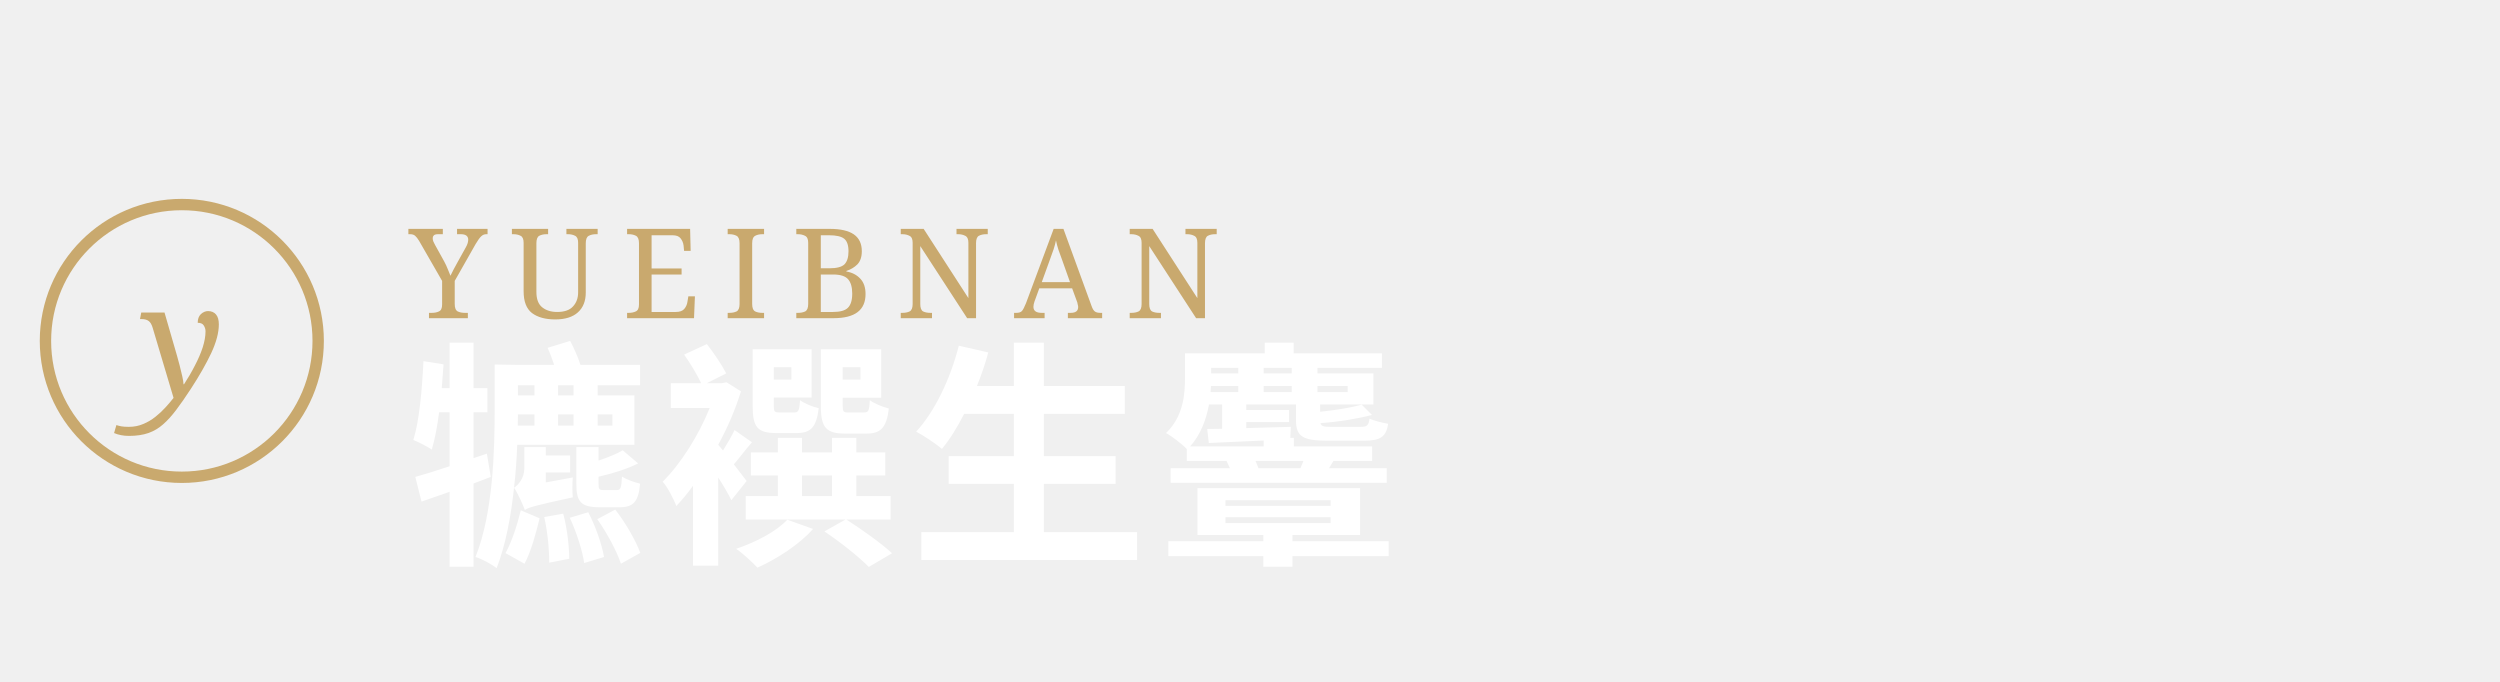
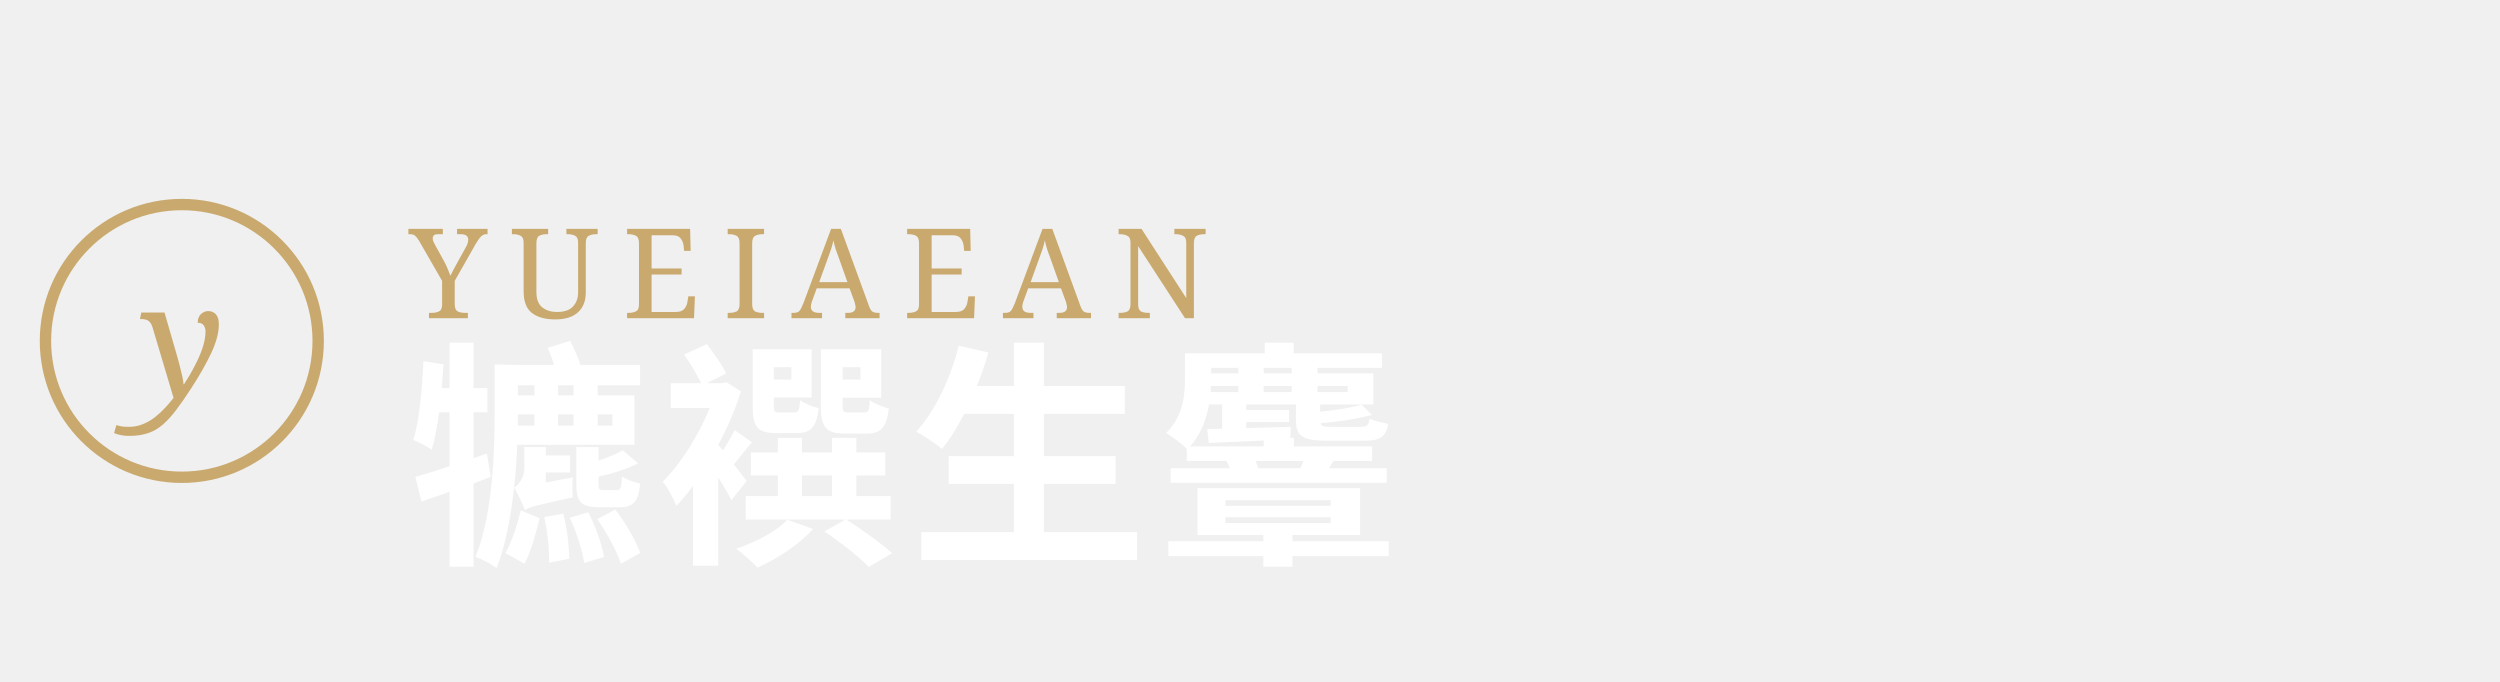
<svg xmlns="http://www.w3.org/2000/svg" viewBox="0 0 220 60" width="220" height="60">
-   <text x="36" y="28" font-family="serif" font-size="11" font-weight="400" fill="#C9A96E" letter-spacing="2">YUEIBNAN</text>
+   <text x="36" y="28" font-family="serif" font-size="11" font-weight="400" fill="#C9A96E" letter-spacing="2">YUEIAEAN</text>
  <text x="36" y="48" font-family="serif" font-size="21" font-weight="700" fill="white" letter-spacing="1">犥襈生麞</text>
  <circle cx="16" cy="30" r="12" fill="none" stroke="#C9A96E" stroke-width="1" />
  <text x="16" y="35" font-family="serif" font-size="14" font-style="italic" fill="#C9A96E" text-anchor="middle">y</text>
</svg>
